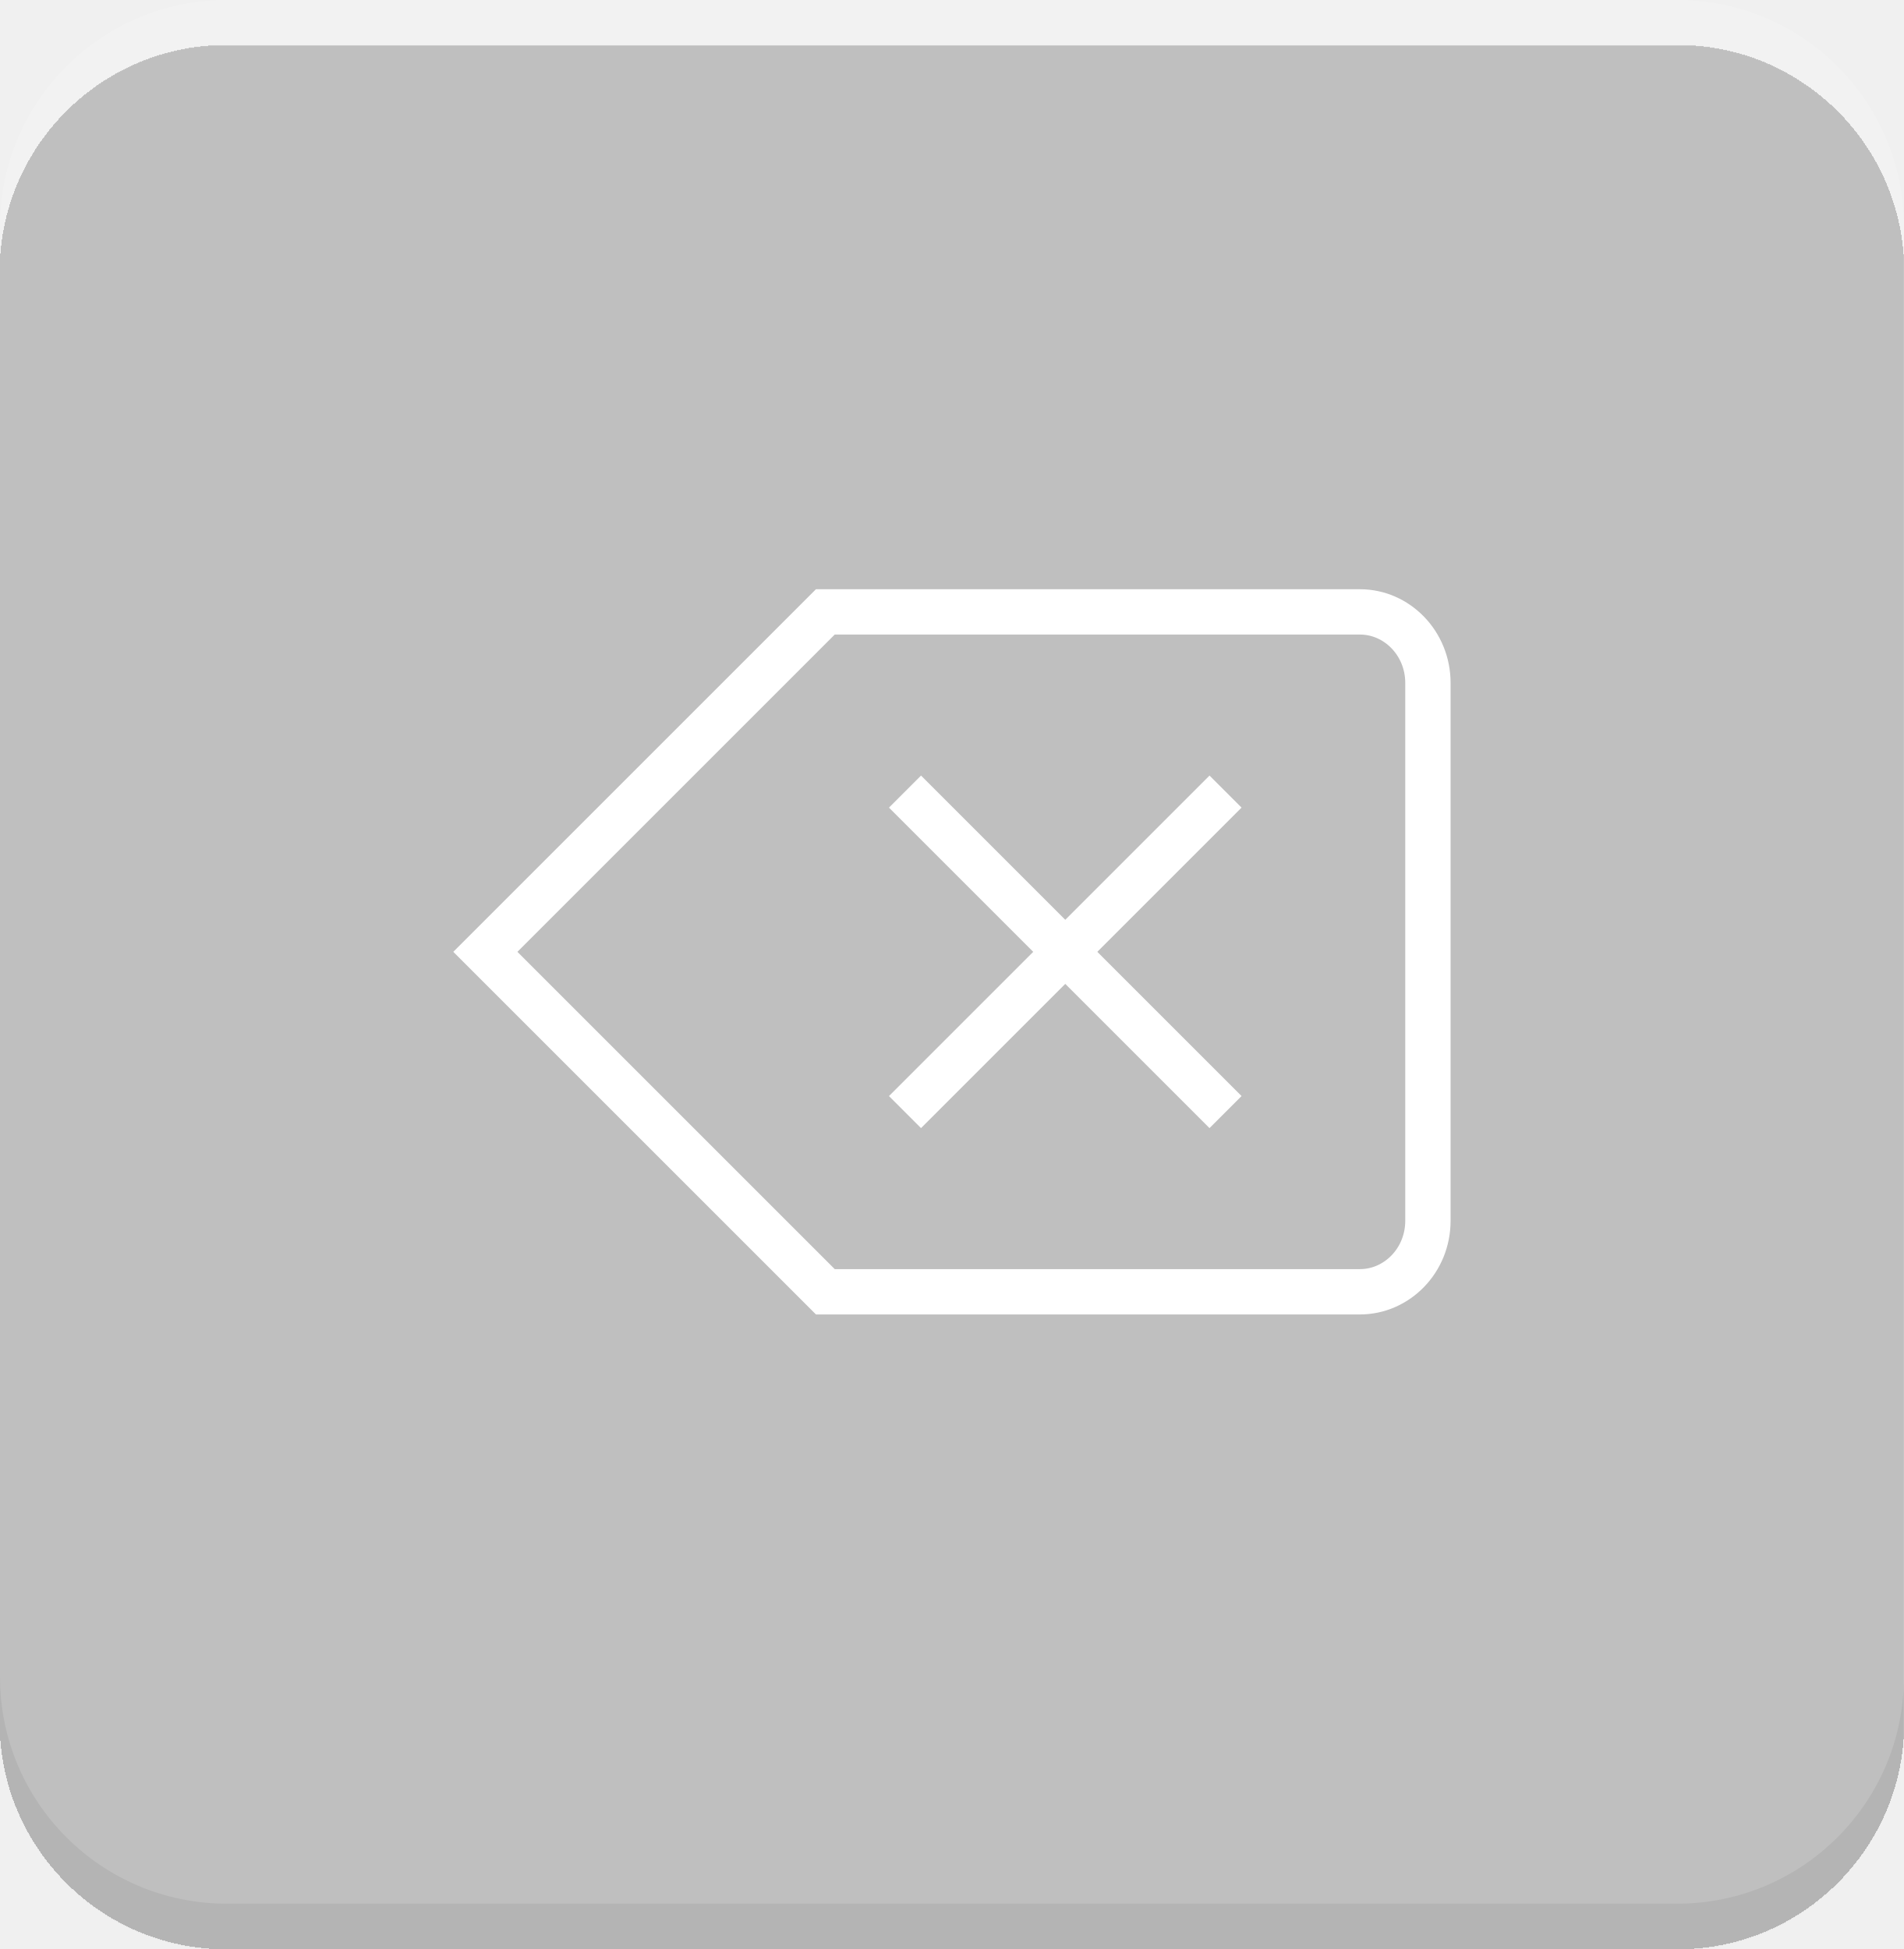
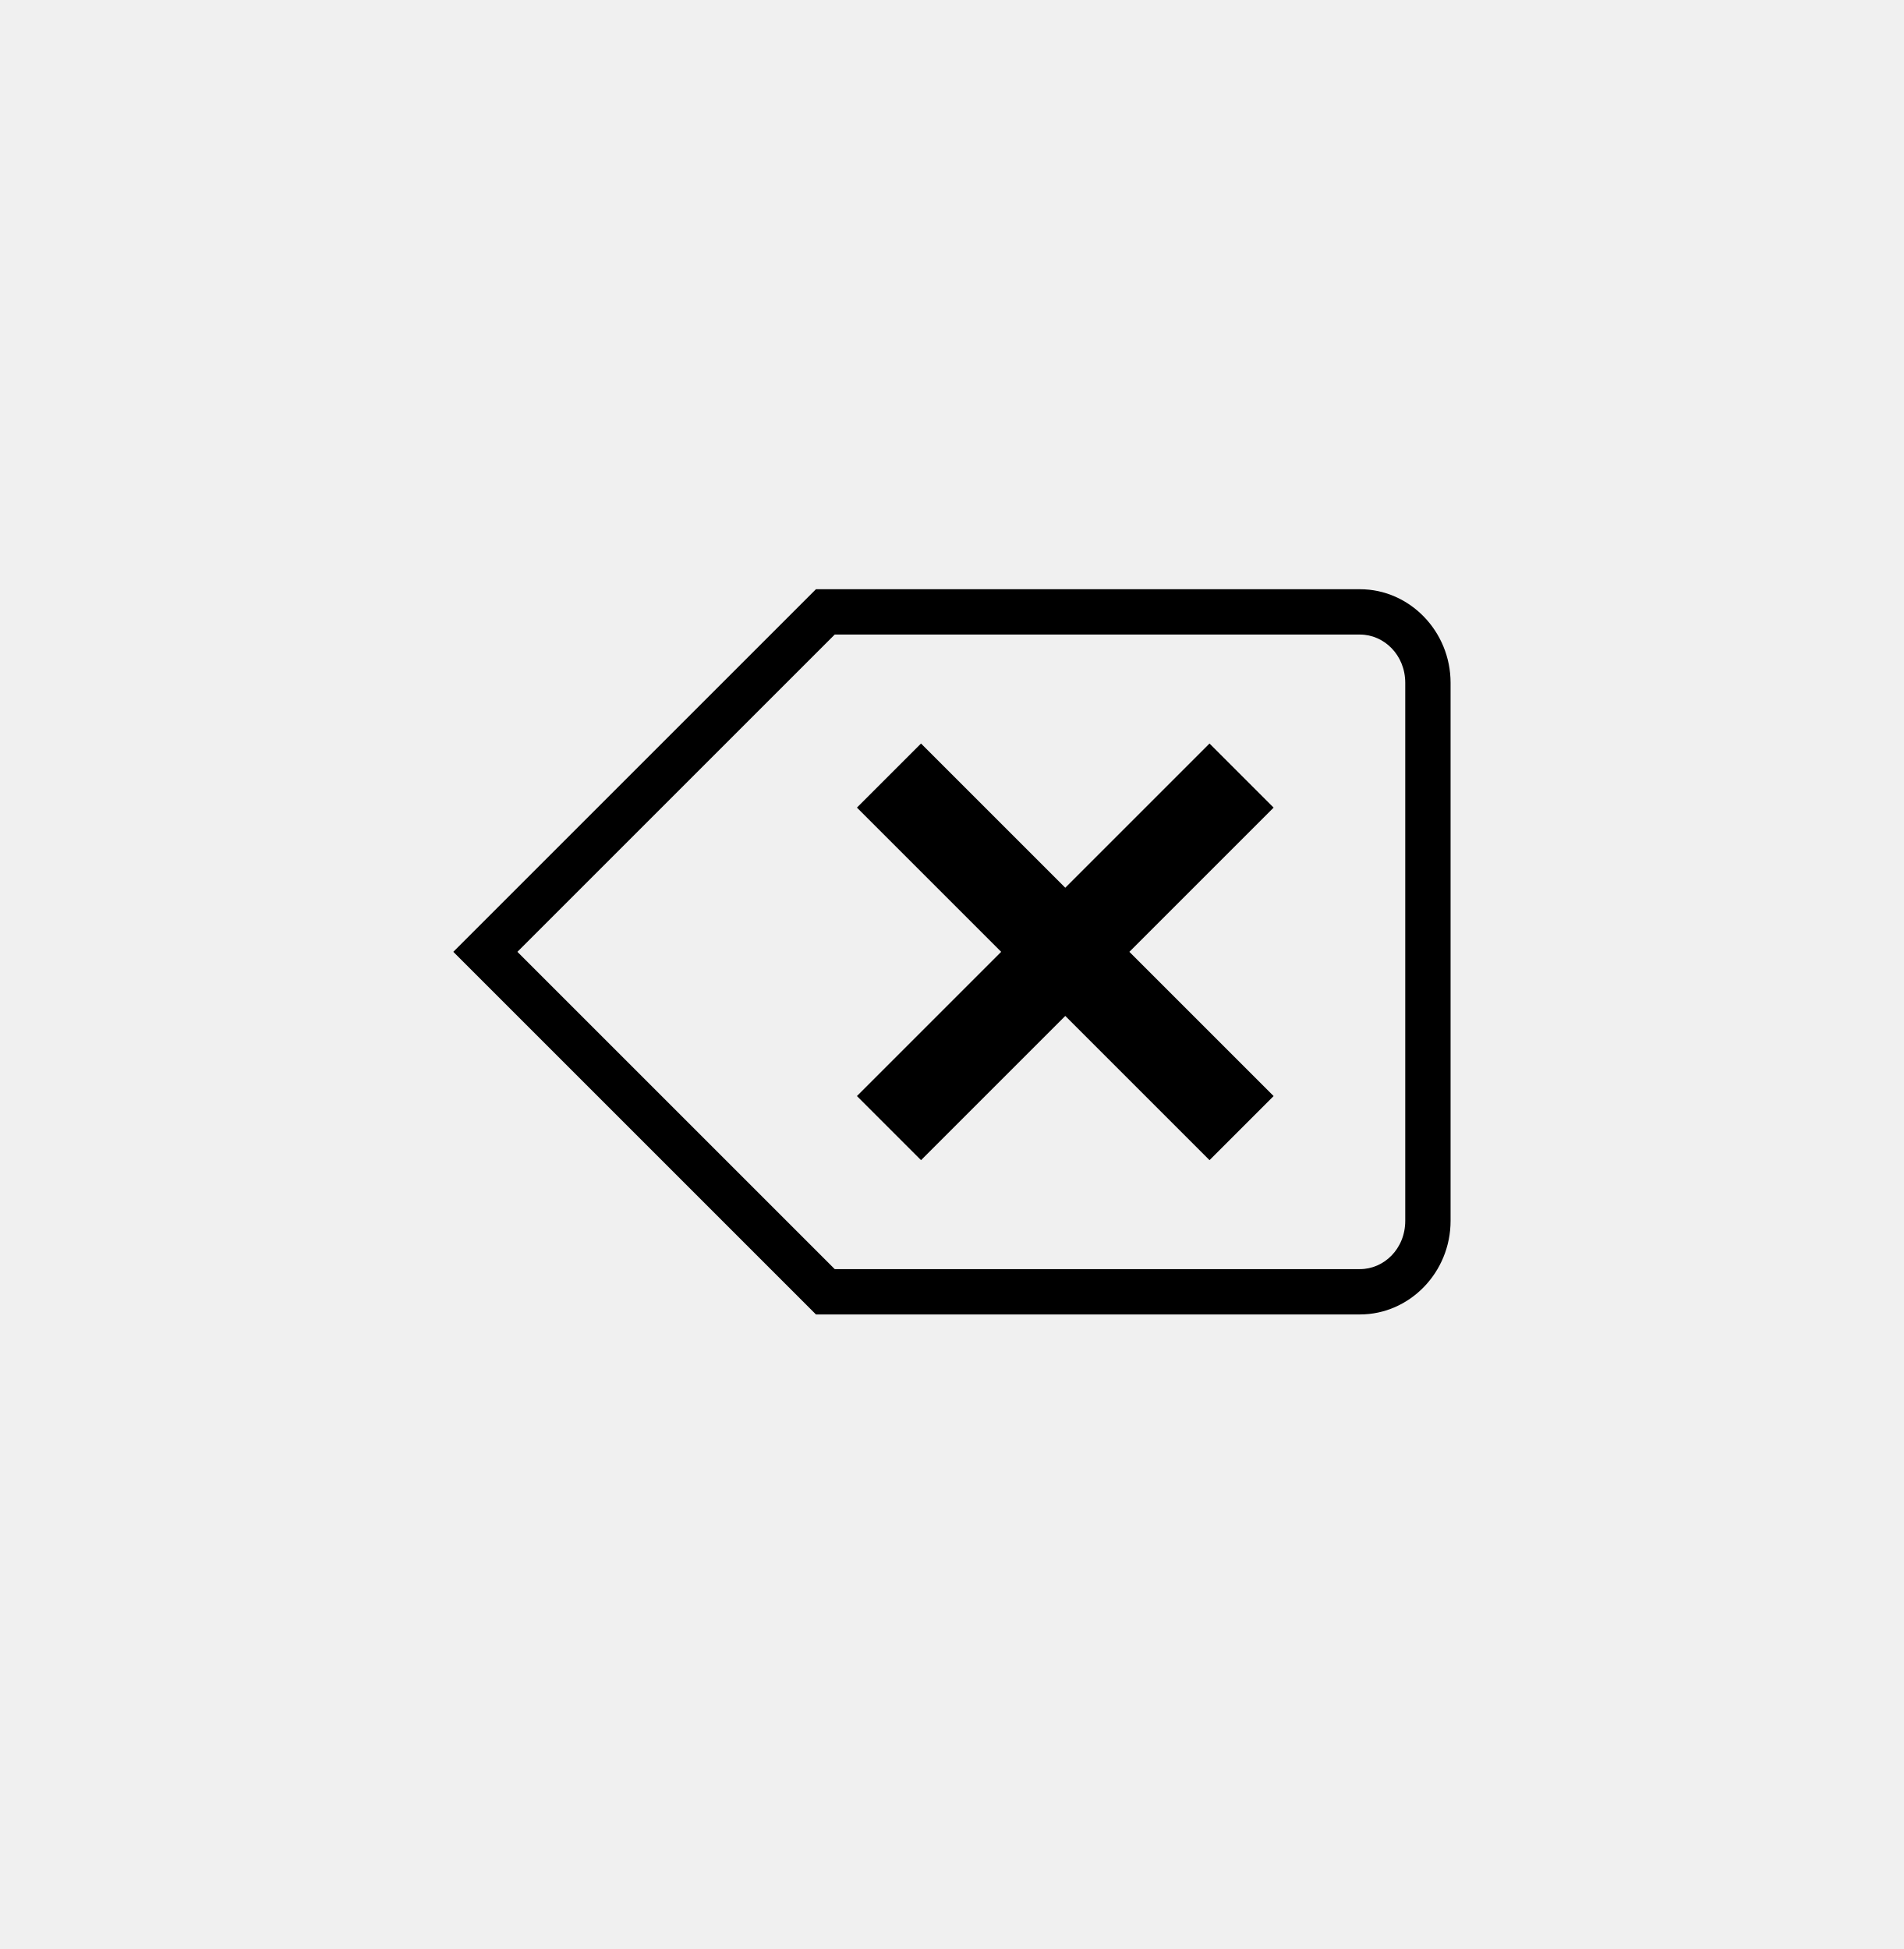
- <svg xmlns="http://www.w3.org/2000/svg" width="42" height="43" viewBox="0 0 42 43" fill="none">
-   <g filter="url(#filter0_d)">
-     <path fill-rule="evenodd" clip-rule="evenodd" d="M0 5C0 2.239 2.239 0 5 0H37C39.761 0 42 2.239 42 5V37C42 39.761 39.761 42 37 42H5C2.239 42 0 39.761 0 37V5Z" fill="white" fill-opacity="0.15" />
+ <svg xmlns="http://www.w3.org/2000/svg" id="svg39" version="1.1" fill="none" viewBox="0 0 42 43" height="43" width="42">
+   <g style="filter:url(#filter0_d)" transform="translate(-80.5339,-9.474576)" id="g18">
+     <path style="clip-rule:evenodd;fill:#ffffff;fill-opacity:0.15;fill-rule:evenodd" id="path16" d="M 0,5 C 0,2.239 2.239,0 5,0 h 32 c 2.761,0 5,2.239 5,5 v 32 c 0,2.761 -2.239,5 -5,5 H 5 C 2.239,42 0,39.761 0,37 Z" />
  </g>
-   <path d="M21.5 13.933C21.5 14.814 20.811 15.5 20.002 15.5H8.207L0.707 8L8.207 0.5H20.002C20.813 0.5 21.5 1.189 21.5 2.067V13.933Z" transform="translate(10 13)" stroke="white" />
-   <path fill-rule="evenodd" clip-rule="evenodd" d="M3.889 3.182L0.707 0L0 0.707L3.182 3.889L0 7.071L0.707 7.778L3.889 4.596L7.071 7.778L7.778 7.071L4.596 3.889L7.778 0.707L7.071 0L3.889 3.182Z" transform="translate(19.611 17.111)" fill="white" />
-   <defs>
-     <filter id="filter0_d" x="0" y="0" width="42" height="43" filterUnits="userSpaceOnUse" color-interpolation-filters="sRGB">
-       <feFlood flood-opacity="0" result="BackgroundImageFix" />
-       <feColorMatrix in="SourceAlpha" type="matrix" values="0 0 0 0 0 0 0 0 0 0 0 0 0 0 0 0 0 0 255 0" />
-       <feOffset dy="1" />
-       <feColorMatrix type="matrix" values="0 0 0 0 0 0 0 0 0 0 0 0 0 0 0 0 0 0 0.25 0" />
-       <feBlend mode="normal" in2="BackgroundImageFix" result="effect1_dropShadow" />
-       <feBlend mode="normal" in="SourceGraphic" in2="effect1_dropShadow" result="shape" />
+   <path id="path20" d="m 18,13 -8,8 8,8 H 30.002 C 31.094,29 32,28.075 32,26.934 V 15.066 C 32,13.927 31.096,13 30.002,13 Z m 0.414,1 H 30.002 C 30.53,14 31,14.449 31,15.066 V 26.934 C 31,27.554 30.529,28 30.002,28 H 18.414 l -7,-7 z" style="color:#000000;font-style:normal;font-variant:normal;font-weight:normal;font-stretch:normal;font-size:medium;line-height:normal;font-family:sans-serif;font-variant-ligatures:normal;font-variant-position:normal;font-variant-caps:normal;font-variant-numeric:normal;font-variant-alternates:normal;font-feature-settings:normal;text-indent:0;text-align:start;text-decoration:none;text-decoration-line:none;text-decoration-style:solid;text-decoration-color:#000000;letter-spacing:normal;word-spacing:normal;text-transform:none;writing-mode:lr-tb;direction:ltr;text-orientation:mixed;dominant-baseline:auto;baseline-shift:baseline;text-anchor:start;white-space:normal;shape-padding:0;clip-rule:nonzero;display:inline;overflow:visible;visibility:visible;opacity:1;isolation:auto;mix-blend-mode:normal;color-interpolation:sRGB;color-interpolation-filters:linearRGB;solid-color:#000000;solid-opacity:1;vector-effect:none;fill:#000000;fill-opacity:1;fill-rule:nonzero;stroke:none;stroke-width:1;stroke-linecap:butt;stroke-linejoin:miter;stroke-miterlimit:4;stroke-dasharray:none;stroke-dashoffset:0;stroke-opacity:1;color-rendering:auto;image-rendering:auto;shape-rendering:auto;text-rendering:auto;enable-background:accumulate" />
+   <path id="path22" d="m 20.318,16.404 -1.414,1.414 3.182,3.182 -3.182,3.182 1.414,1.414 3.182,-3.182 3.182,3.182 1.414,-1.414 -3.182,-3.182 3.182,-3.182 -1.414,-1.414 -3.182,3.182 z" style="color:#000000;font-style:normal;font-variant:normal;font-weight:normal;font-stretch:normal;font-size:medium;line-height:normal;font-family:sans-serif;font-variant-ligatures:normal;font-variant-position:normal;font-variant-caps:normal;font-variant-numeric:normal;font-variant-alternates:normal;font-feature-settings:normal;text-indent:0;text-align:start;text-decoration:none;text-decoration-line:none;text-decoration-style:solid;text-decoration-color:#000000;letter-spacing:normal;word-spacing:normal;text-transform:none;writing-mode:lr-tb;direction:ltr;text-orientation:mixed;dominant-baseline:auto;baseline-shift:baseline;text-anchor:start;white-space:normal;shape-padding:0;clip-rule:evenodd;display:inline;overflow:visible;visibility:visible;opacity:1;isolation:auto;mix-blend-mode:normal;color-interpolation:sRGB;color-interpolation-filters:linearRGB;solid-color:#000000;solid-opacity:1;vector-effect:none;fill-opacity:1;fill-rule:evenodd;stroke:none;stroke-width:1;stroke-linecap:butt;stroke-linejoin:miter;stroke-miterlimit:4;stroke-dasharray:none;stroke-dashoffset:0;stroke-opacity:1;color-rendering:auto;image-rendering:auto;shape-rendering:auto;text-rendering:auto;enable-background:accumulate;fill:#000000" />
+   <defs id="defs37">
+     <filter color-interpolation-filters="sRGB" filterUnits="userSpaceOnUse" height="43" width="42" y="0" x="0" id="filter0_d">
+       <feFlood id="feFlood24" result="BackgroundImageFix" flood-opacity="0" />
+       <feColorMatrix id="feColorMatrix26" values="0 0 0 0 0 0 0 0 0 0 0 0 0 0 0 0 0 0 255 0" type="matrix" in="SourceAlpha" />
+       <feOffset id="feOffset28" dy="1" />
+       <feColorMatrix id="feColorMatrix30" values="0 0 0 0 0 0 0 0 0 0 0 0 0 0 0 0 0 0 0.25 0" type="matrix" />
+       <feBlend id="feBlend32" result="effect1_dropShadow" in2="BackgroundImageFix" mode="normal" />
+       <feBlend id="feBlend34" result="shape" in2="effect1_dropShadow" in="SourceGraphic" mode="normal" />
    </filter>
  </defs>
</svg>
